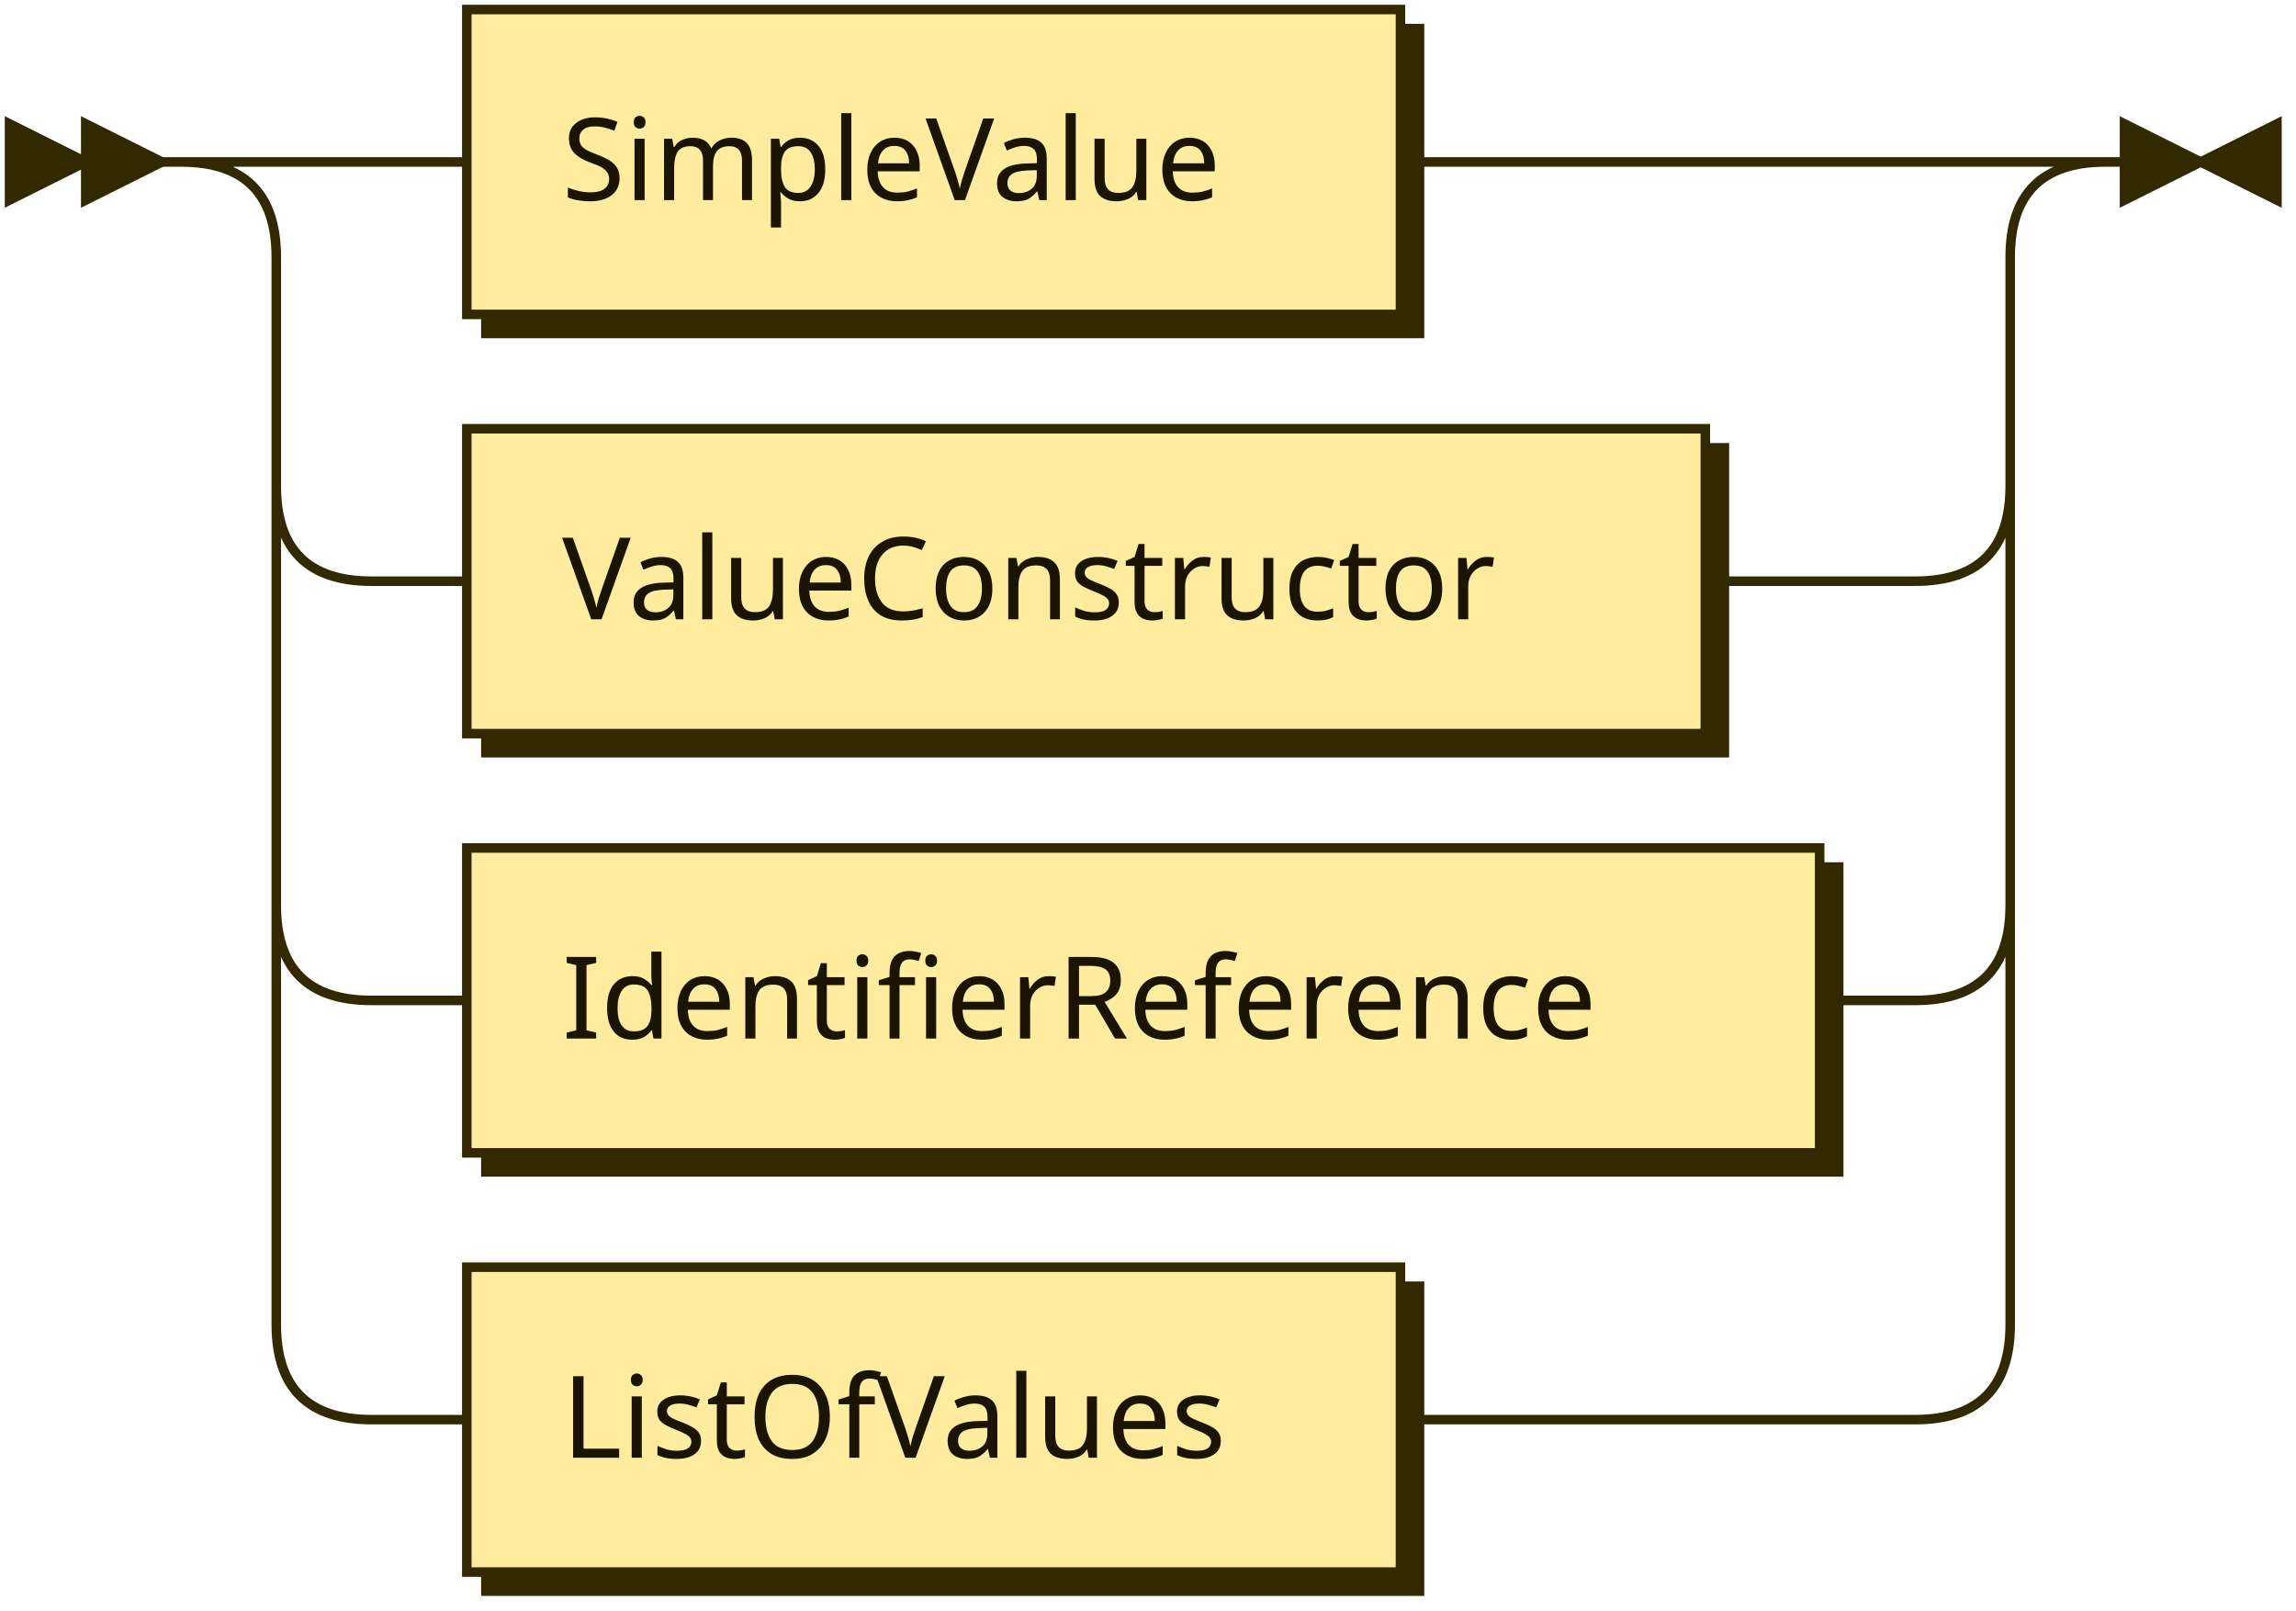
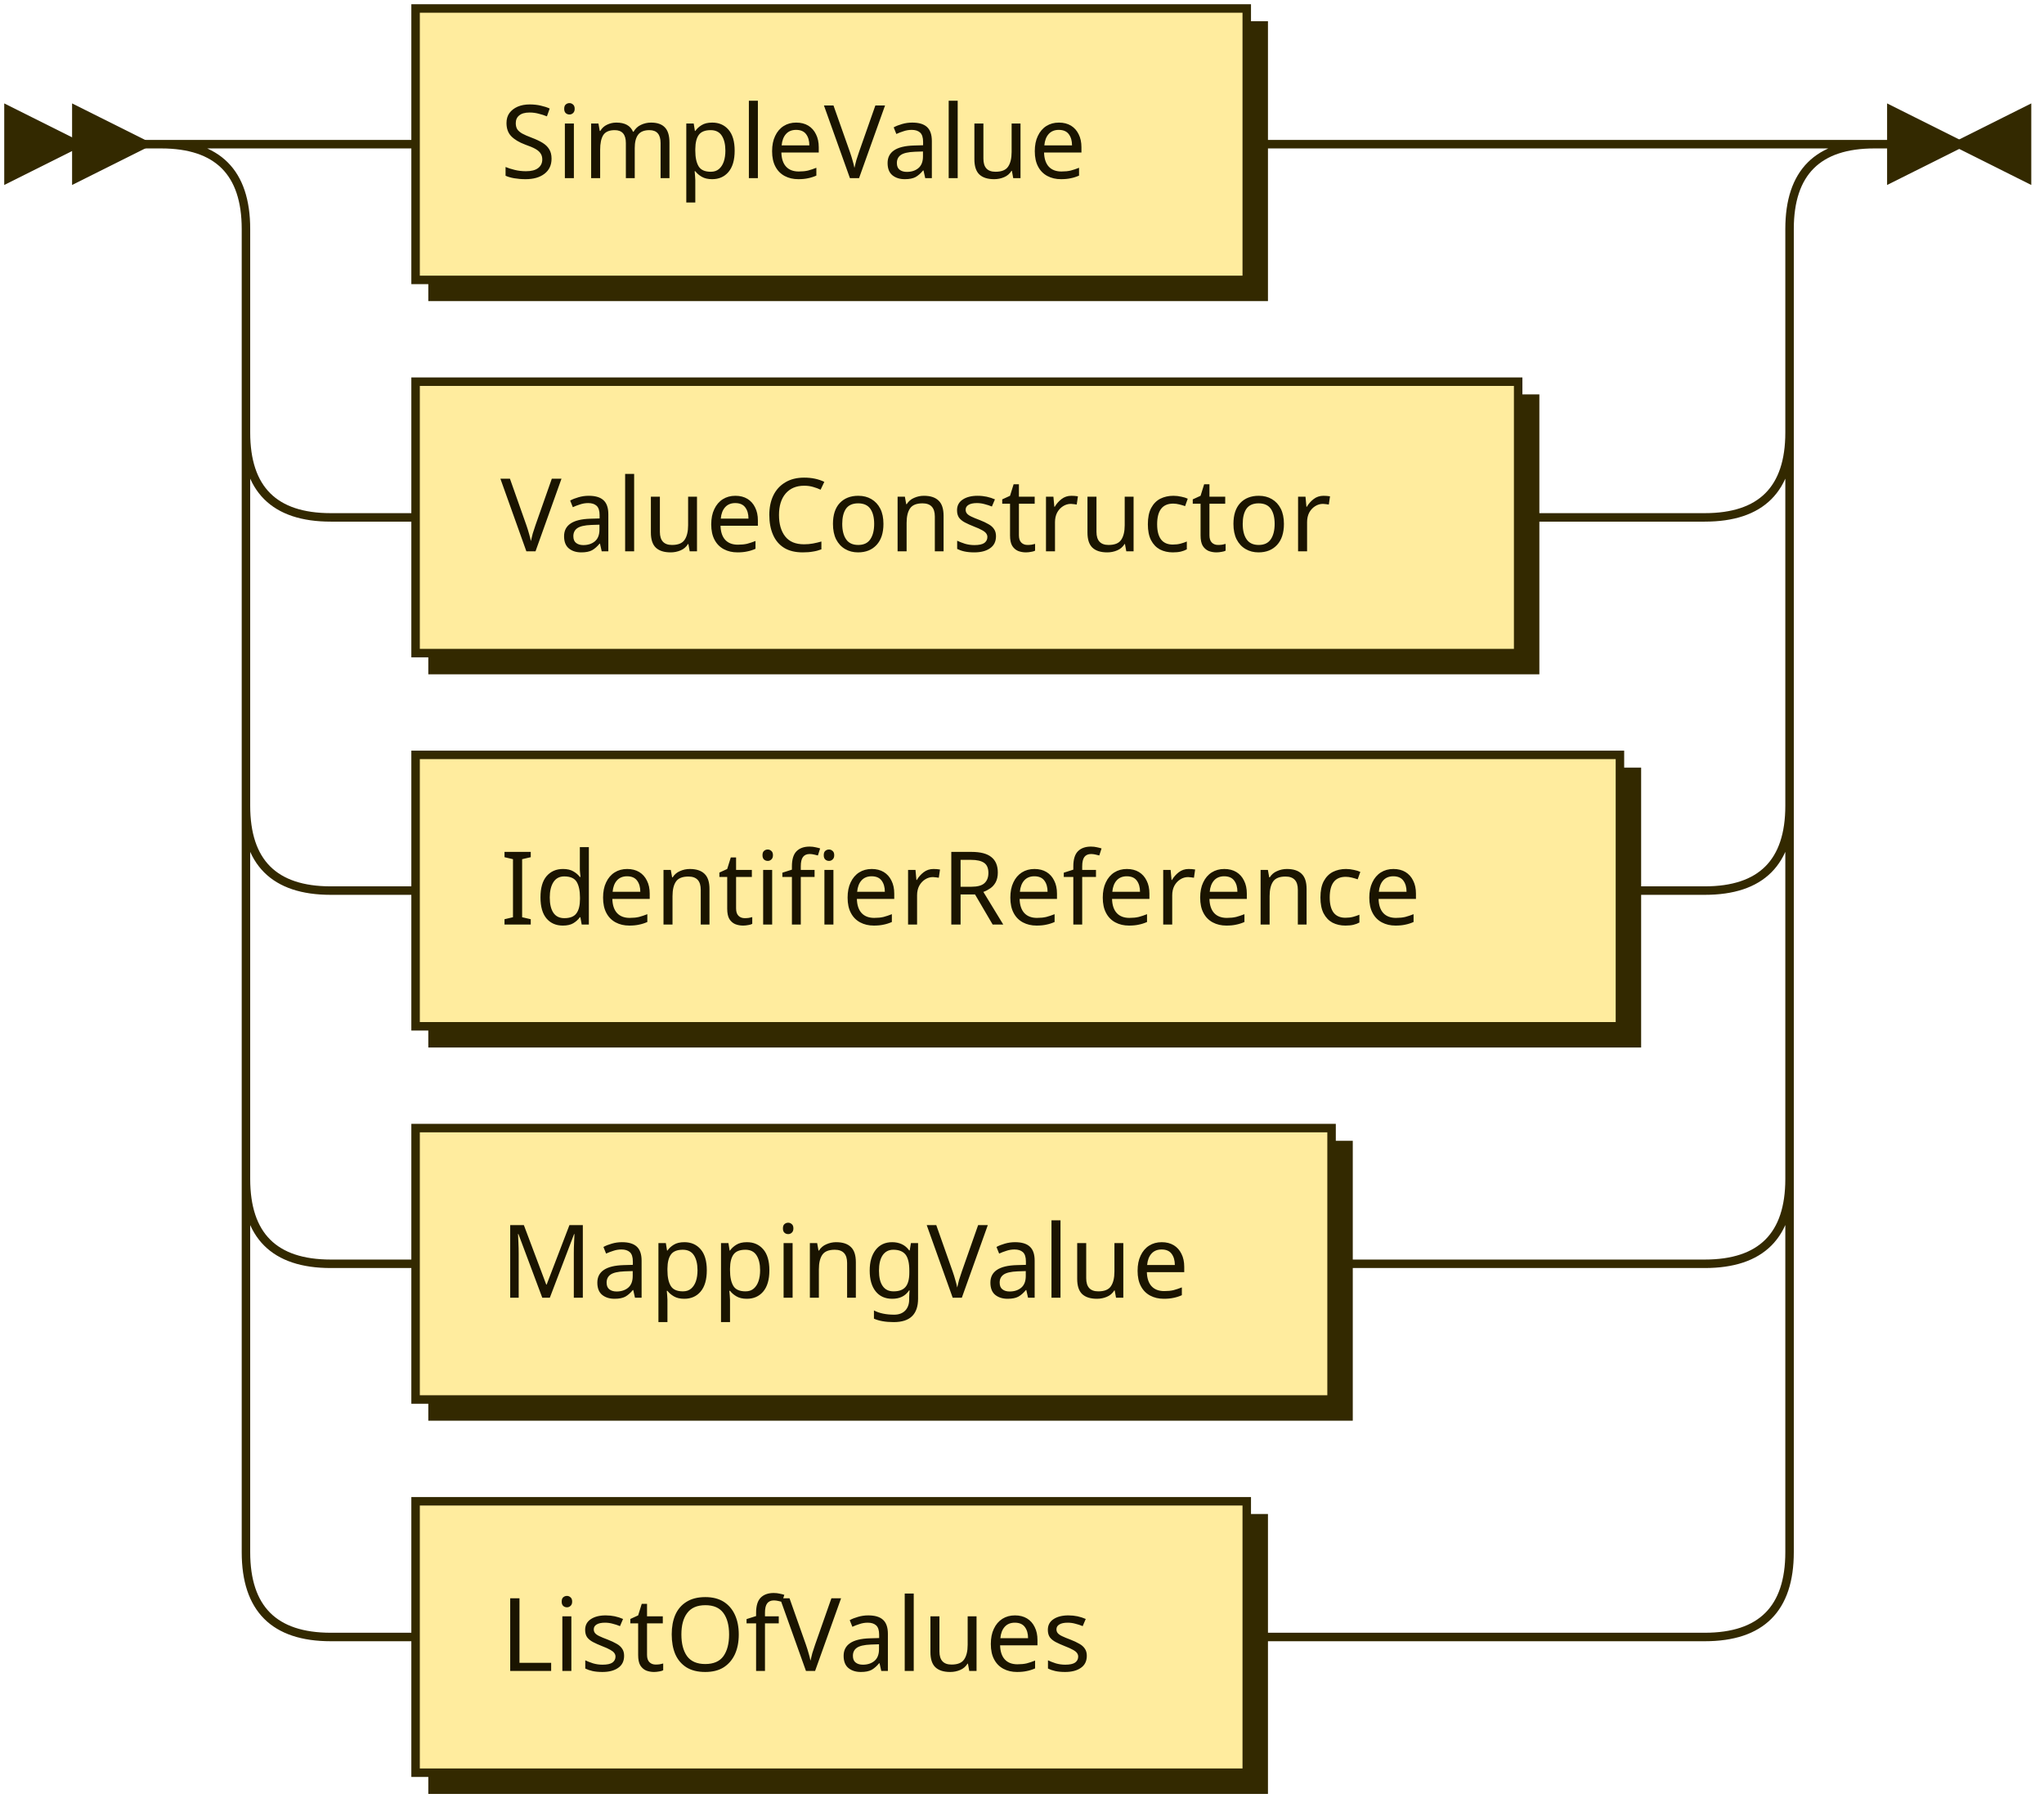
- <svg xmlns="http://www.w3.org/2000/svg" xmlns:xlink="http://www.w3.org/1999/xlink" width="241" height="169">
+ <svg xmlns="http://www.w3.org/2000/svg" xmlns:xlink="http://www.w3.org/1999/xlink" width="241" height="213">
  <defs>
    <style type="text/css">
    @namespace "http://www.w3.org/2000/svg";
    .line                 {fill: none; stroke: #332900; stroke-width: 1;}
    .bold-line            {stroke: #141000; shape-rendering: crispEdges; stroke-width: 2;}
    .thin-line            {stroke: #1F1800; shape-rendering: crispEdges}
    .filled               {fill: #332900; stroke: none;}
    text.terminal         {font-family: Verdana, Sans-serif;
                            font-size: 12px;
                            fill: #141000;
                            font-weight: bold;
                          }
    text.nonterminal      {font-family: Verdana, Sans-serif;
                            font-size: 12px;
                            fill: #1A1400;
                            font-weight: normal;
                          }
    text.regexp           {font-family: Verdana, Sans-serif;
                            font-size: 12px;
                            fill: #1F1800;
                            font-weight: normal;
                          }
    rect, circle, polygon {fill: #332900; stroke: #332900;}
    rect.terminal         {fill: #FFDB4D; stroke: #332900; stroke-width: 1;}
    rect.nonterminal      {fill: #FFEC9E; stroke: #332900; stroke-width: 1;}
    rect.text             {fill: none; stroke: none;}
    polygon.regexp        {fill: #FFF4C7; stroke: #332900; stroke-width: 1;}
  </style>
  </defs>
  <polygon points="9 17 1 13 1 21" />
  <polygon points="17 17 9 13 9 21" />
  <a xlink:href="#SimpleValue" xlink:title="SimpleValue">
    <rect x="51" y="3" width="98" height="32" />
    <rect x="49" y="1" width="98" height="32" class="nonterminal" />
    <text class="nonterminal" x="59" y="21">SimpleValue</text>
  </a>
  <a xlink:href="#ValueConstructor" xlink:title="ValueConstructor">
    <rect x="51" y="47" width="130" height="32" />
    <rect x="49" y="45" width="130" height="32" class="nonterminal" />
    <text class="nonterminal" x="59" y="65">ValueConstructor</text>
  </a>
  <a xlink:href="#IdentifierReference" xlink:title="IdentifierReference">
    <rect x="51" y="91" width="142" height="32" />
    <rect x="49" y="89" width="142" height="32" class="nonterminal" />
    <text class="nonterminal" x="59" y="109">IdentifierReference</text>
  </a>
+   <a xlink:href="#MappingValue" xlink:title="MappingValue">
+     <rect x="51" y="135" width="108" height="32" />
+     <rect x="49" y="133" width="108" height="32" class="nonterminal" />
+     <text class="nonterminal" x="59" y="153">MappingValue</text>
+   </a>
  <a xlink:href="#ListOfValues" xlink:title="ListOfValues">
-     <rect x="51" y="135" width="98" height="32" />
-     <rect x="49" y="133" width="98" height="32" class="nonterminal" />
-     <text class="nonterminal" x="59" y="153">ListOfValues</text>
+     <rect x="51" y="179" width="98" height="32" />
+     <rect x="49" y="177" width="98" height="32" class="nonterminal" />
+     <text class="nonterminal" x="59" y="197">ListOfValues</text>
  </a>
-   <path class="line" d="m17 17 h2 m20 0 h10 m98 0 h10 m0 0 h44 m-182 0 h20 m162 0 h20 m-202 0 q10 0 10 10 m182 0 q0 -10 10 -10 m-192 10 v24 m182 0 v-24 m-182 24 q0 10 10 10 m162 0 q10 0 10 -10 m-172 10 h10 m130 0 h10 m0 0 h12 m-172 -10 v20 m182 0 v-20 m-182 20 v24 m182 0 v-24 m-182 24 q0 10 10 10 m162 0 q10 0 10 -10 m-172 10 h10 m142 0 h10 m-172 -10 v20 m182 0 v-20 m-182 20 v24 m182 0 v-24 m-182 24 q0 10 10 10 m162 0 q10 0 10 -10 m-172 10 h10 m98 0 h10 m0 0 h44 m23 -132 h-3" />
+   <path class="line" d="m17 17 h2 m20 0 h10 m98 0 h10 m0 0 h44 m-182 0 h20 m162 0 h20 m-202 0 q10 0 10 10 m182 0 q0 -10 10 -10 m-192 10 v24 m182 0 v-24 m-182 24 q0 10 10 10 m162 0 q10 0 10 -10 m-172 10 h10 m130 0 h10 m0 0 h12 m-172 -10 v20 m182 0 v-20 m-182 20 v24 m182 0 v-24 m-182 24 q0 10 10 10 m162 0 q10 0 10 -10 m-172 10 h10 m142 0 h10 m-172 -10 v20 m182 0 v-20 m-182 20 v24 m182 0 v-24 m-182 24 q0 10 10 10 m162 0 q10 0 10 -10 m-172 10 h10 m108 0 h10 m0 0 h34 m-172 -10 v20 m182 0 v-20 m-182 20 v24 m182 0 v-24 m-182 24 q0 10 10 10 m162 0 q10 0 10 -10 m-172 10 h10 m98 0 h10 m0 0 h44 m23 -176 h-3" />
  <polygon points="231 17 239 13 239 21" />
  <polygon points="231 17 223 13 223 21" />
</svg>
